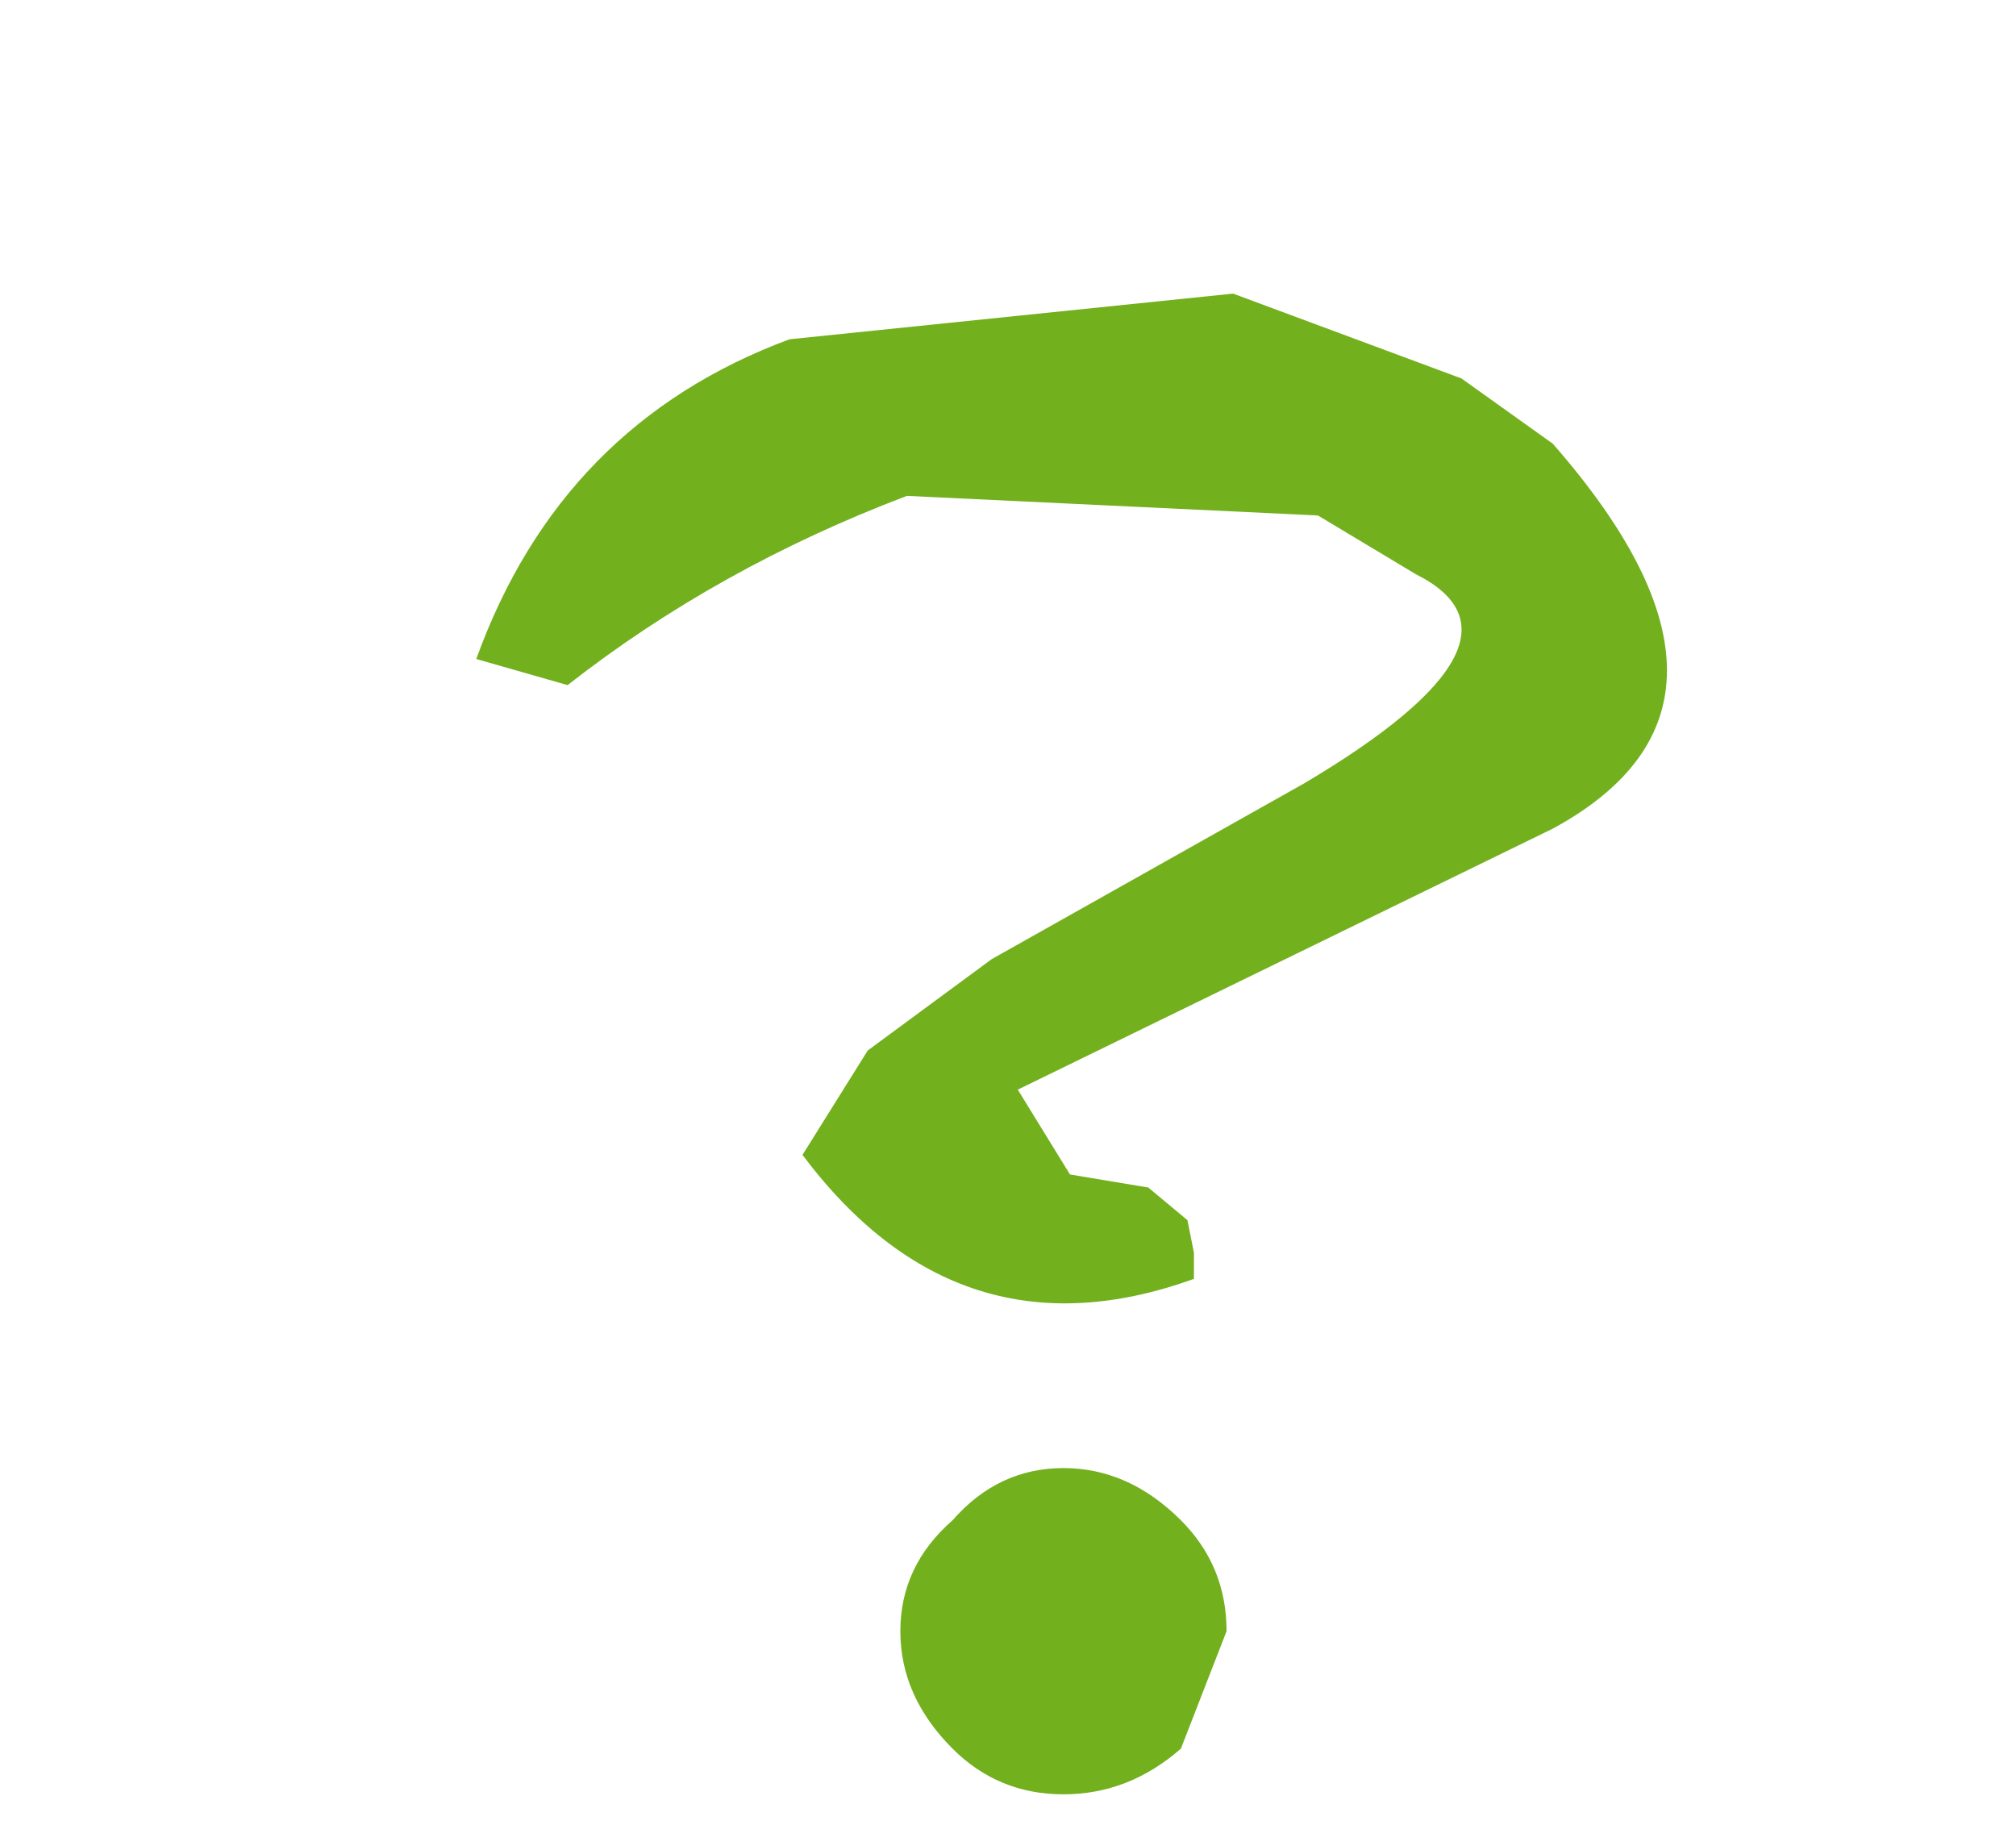
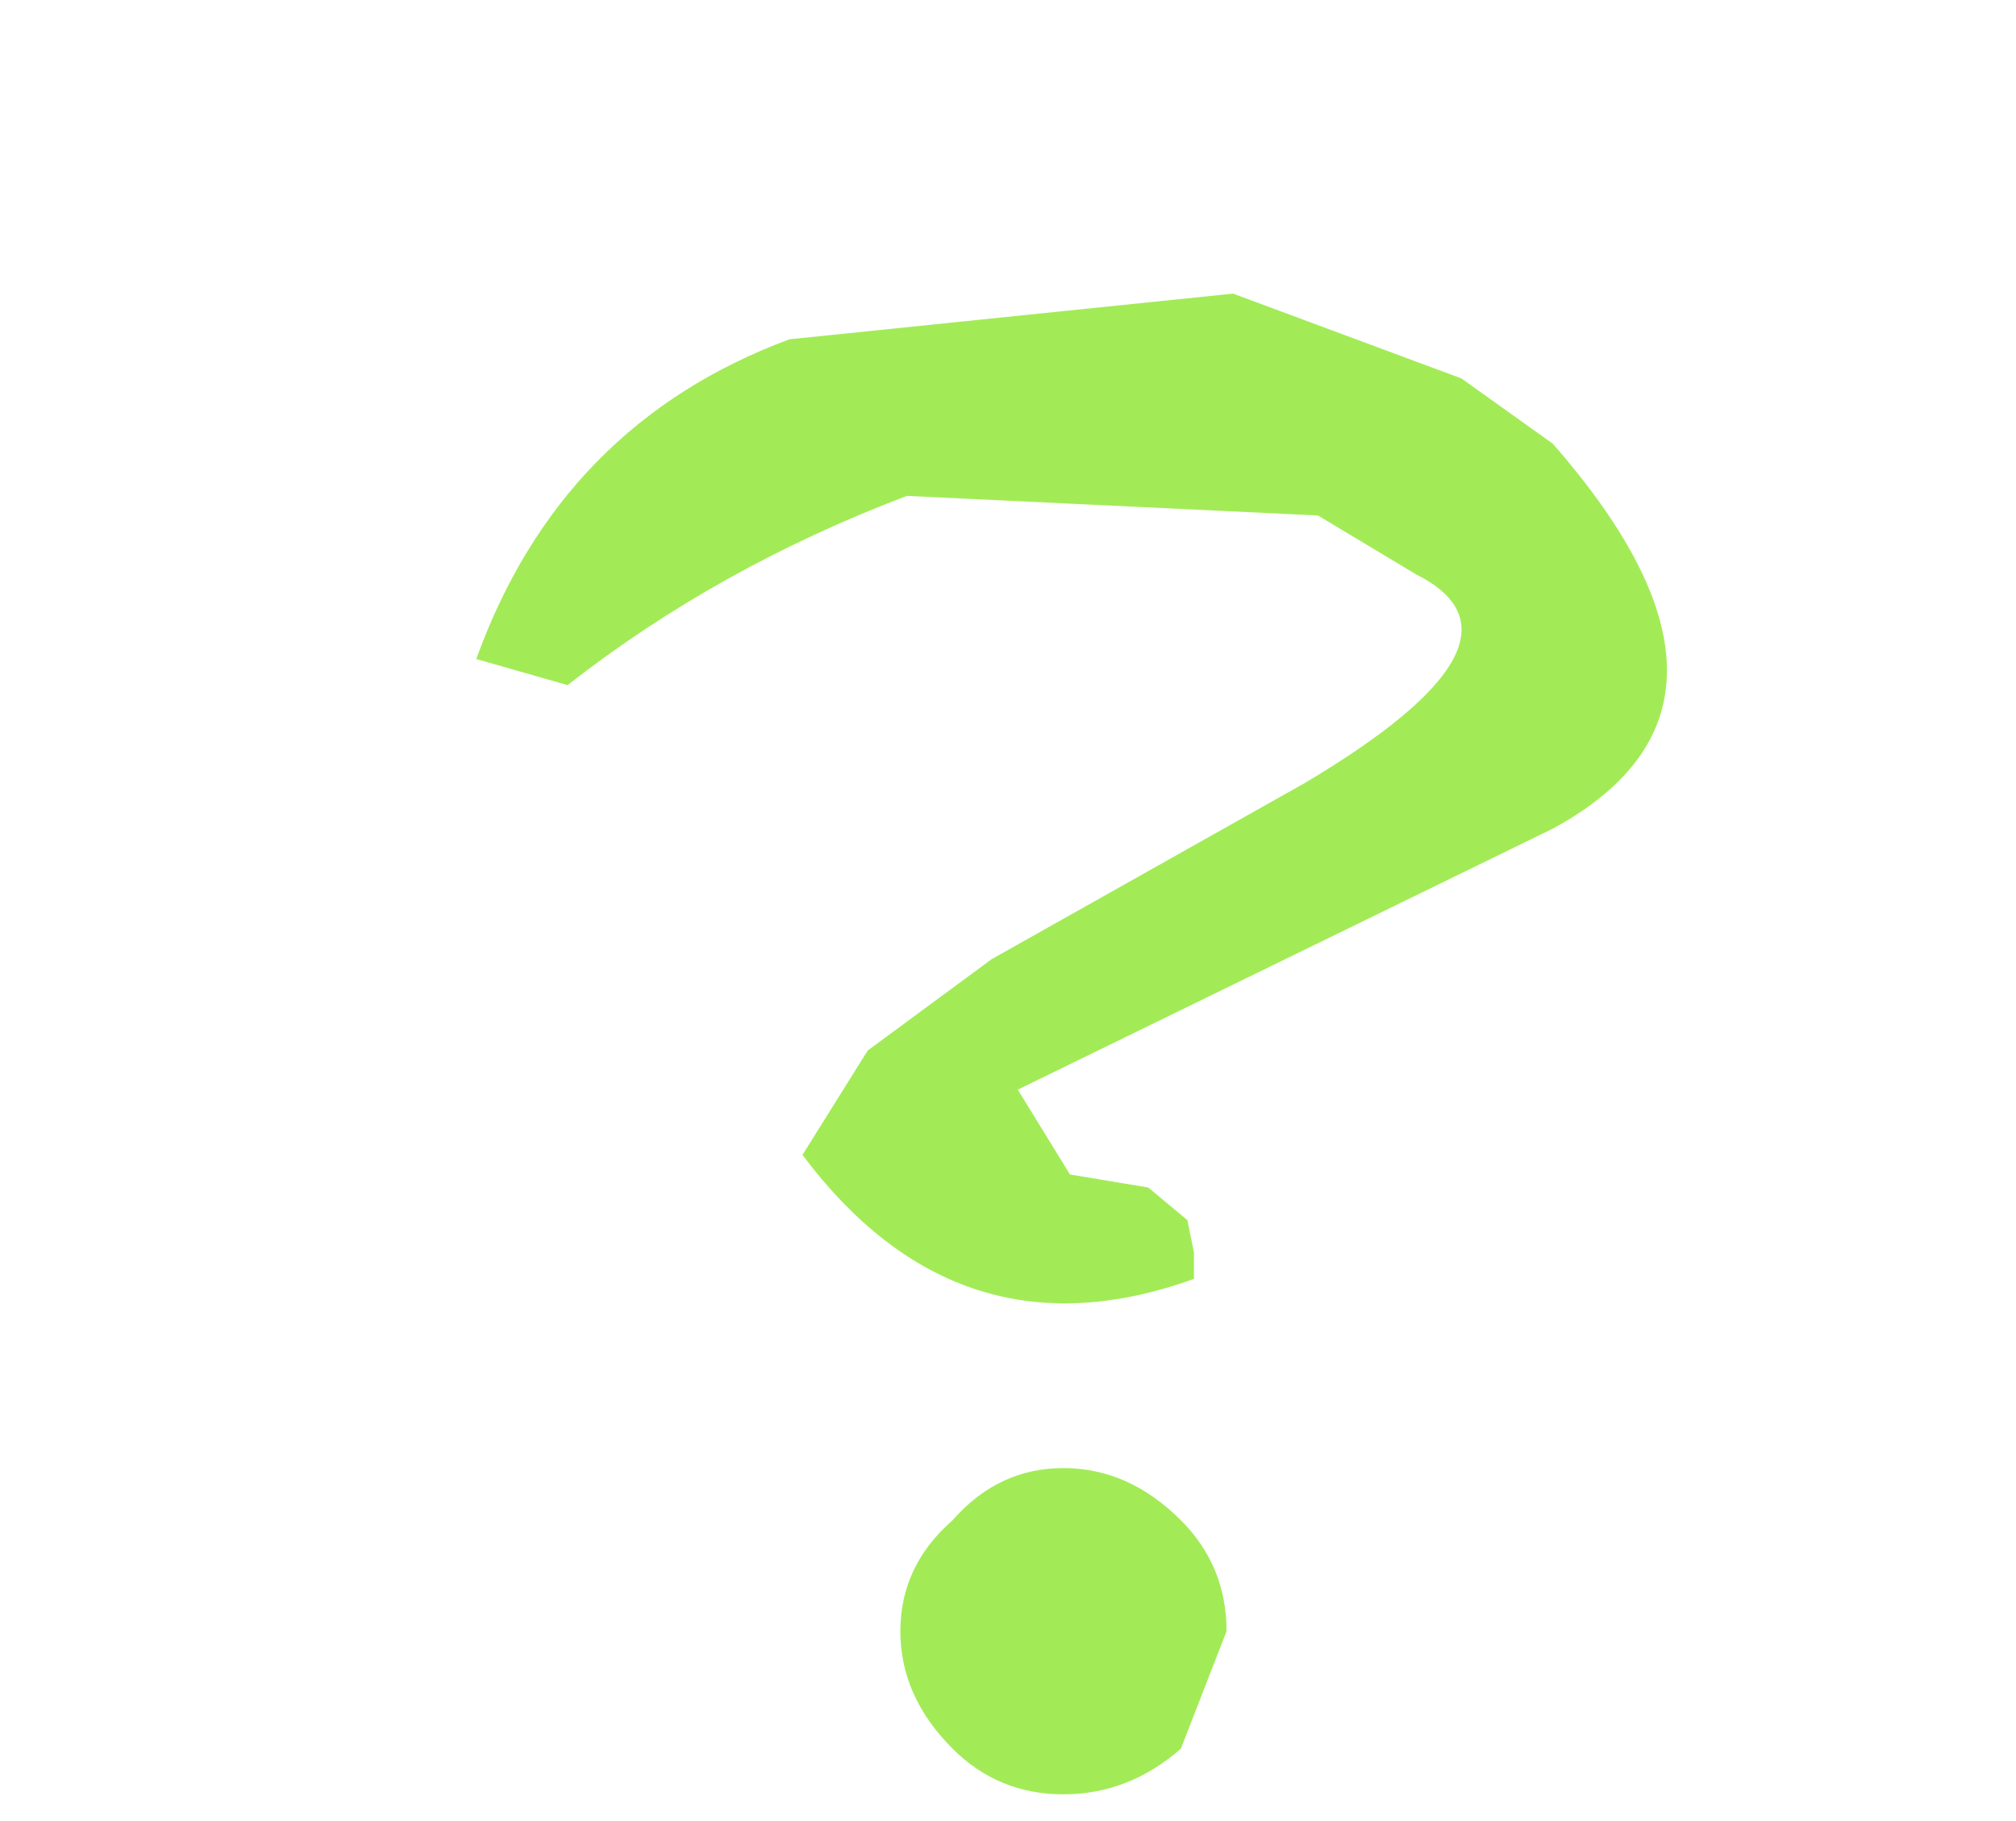
<svg xmlns="http://www.w3.org/2000/svg" xmlns:xlink="http://www.w3.org/1999/xlink" height="13.95px" width="15.45px">
  <g transform="matrix(1.0, 0.0, 0.0, 1.0, 8.05, 7.95)">
    <use height="11.6" transform="matrix(1.0, 0.0, 0.0, 1.0, -4.4, -5.8)" width="9.1" xlink:href="#shape0" />
  </g>
  <defs>
    <g id="shape0" transform="matrix(1.0, 0.0, 0.0, 1.0, 4.4, 5.8)">
-       <path d="M1.0 3.7 Q1.35 4.05 1.35 4.55 L1.0 5.45 Q0.6 5.8 0.1 5.8 -0.4 5.8 -0.75 5.45 -1.15 5.05 -1.15 4.55 -1.15 4.05 -0.75 3.7 -0.4 3.3 0.1 3.3 0.6 3.3 1.0 3.7 M3.85 -4.55 Q5.6 -2.55 3.85 -1.6 L-0.25 0.4 0.15 1.05 0.75 1.15 1.05 1.4 1.1 1.65 1.1 1.85 Q-0.7 2.5 -1.9 0.9 L-1.4 0.1 -0.45 -0.6 1.95 -1.95 Q3.8 -3.05 2.8 -3.55 L2.05 -4.0 -1.1 -4.15 Q-2.55 -3.6 -3.7 -2.7 L-4.4 -2.9 Q-3.75 -4.7 -2.0 -5.35 L1.4 -5.7 3.15 -5.05 3.85 -4.55" fill="#73b01e" fill-rule="evenodd" stroke="none" />
+       <path d="M1.0 3.7 Q1.35 4.05 1.35 4.55 L1.0 5.45 Q0.6 5.8 0.1 5.8 -0.4 5.8 -0.75 5.45 -1.15 5.05 -1.15 4.55 -1.15 4.05 -0.75 3.7 -0.4 3.3 0.1 3.3 0.6 3.3 1.0 3.7 M3.85 -4.55 Q5.6 -2.55 3.85 -1.6 L-0.25 0.4 0.15 1.05 0.75 1.15 1.05 1.4 1.1 1.65 1.1 1.85 Q-0.7 2.5 -1.9 0.9 L-1.4 0.1 -0.45 -0.6 1.95 -1.95 Q3.8 -3.05 2.8 -3.55 L2.05 -4.0 -1.1 -4.15 Q-2.55 -3.6 -3.7 -2.7 L-4.4 -2.9 Q-3.75 -4.7 -2.0 -5.35 L1.4 -5.7 3.15 -5.05 3.85 -4.55" fill="#a2eb56" fill-rule="evenodd" stroke="none" />
    </g>
  </defs>
</svg>
